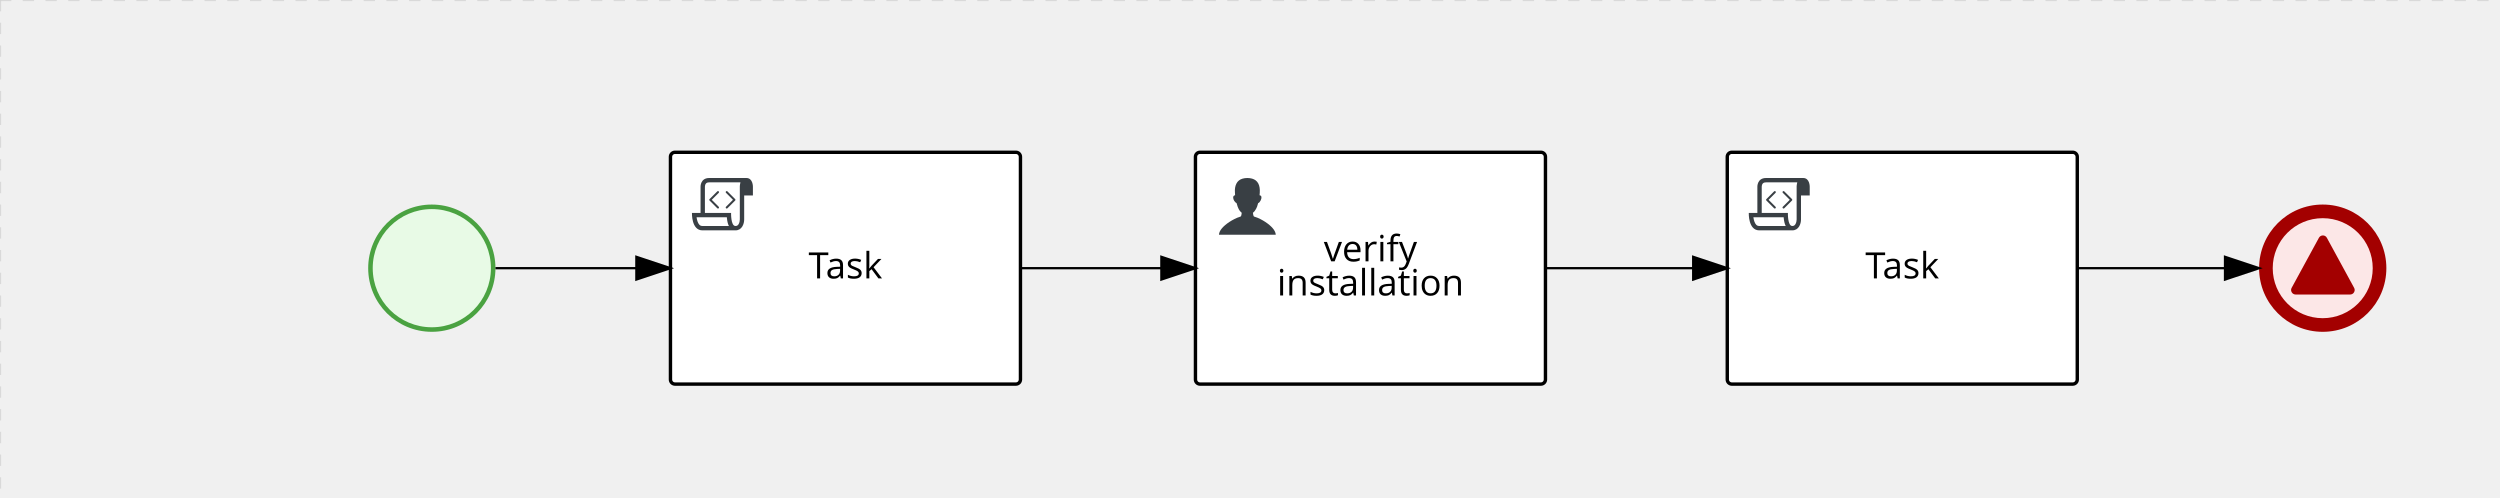
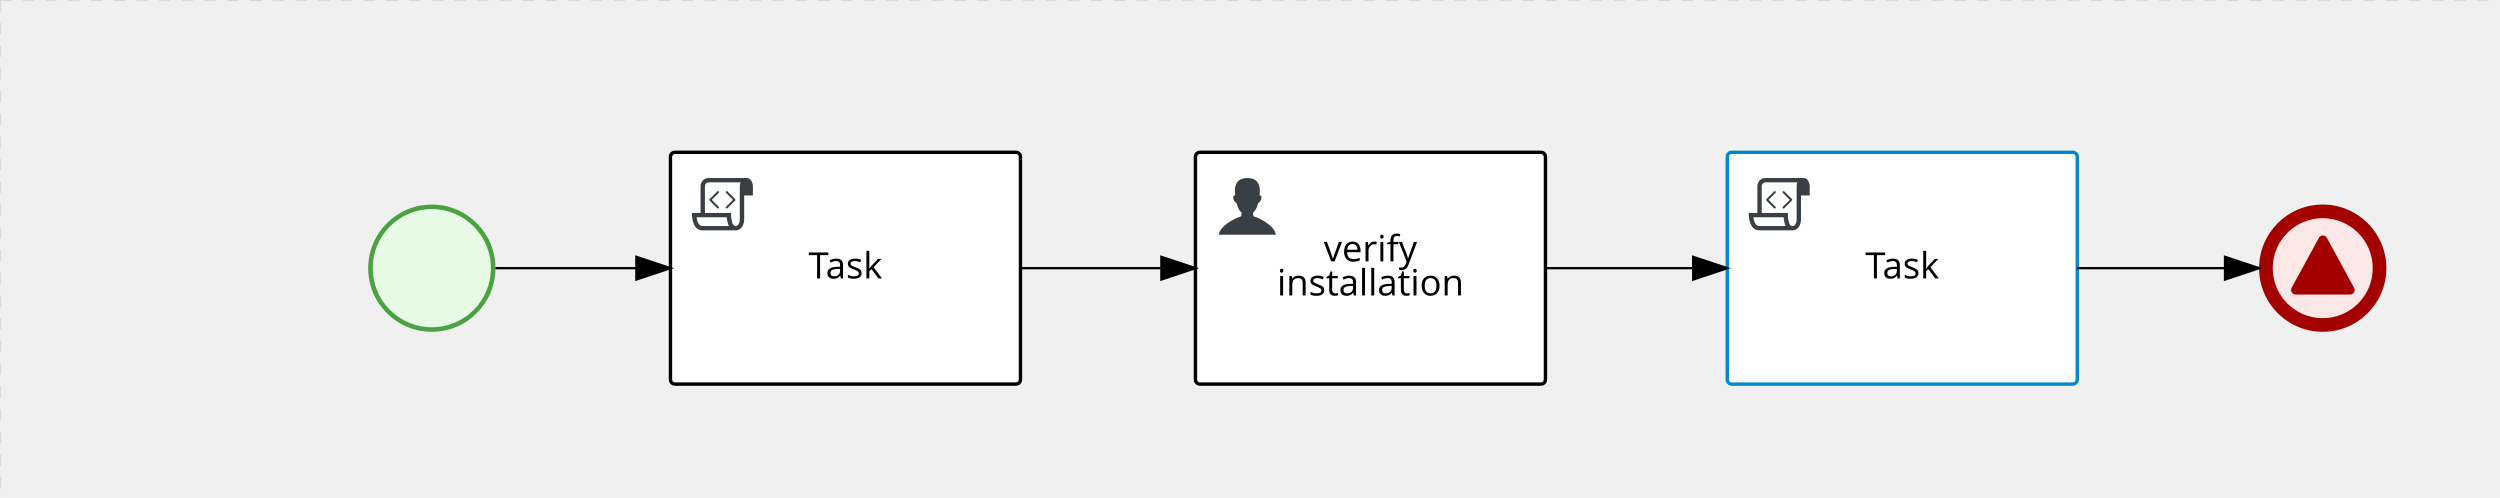
<svg xmlns="http://www.w3.org/2000/svg" version="1.1" width="1100" height="219" viewBox="0 0 1100 219">
  <defs />
  <g transform="matrix(1,0,0,1,0,0)">
    <g>
      <g>
        <g>
          <path fill="none" stroke="#d3d3d3" paint-order="fill stroke markers" d=" M 0 0 L 1200 0" stroke-miterlimit="10" stroke-opacity="0.8" stroke-dasharray="5" />
        </g>
        <g>
          <path fill="none" stroke="#d3d3d3" paint-order="fill stroke markers" d=" M 0 0 L 0 800" stroke-miterlimit="10" stroke-opacity="0.8" stroke-dasharray="5" />
        </g>
      </g>
+       <g id="_733D82BD-031D-49BA-8454-88343CD8F29A" bpmn2nodeid="_733D82BD-031D-49BA-8454-88343CD8F29A" transform="matrix(1,0,0,1,760,67)">
+         <g>
+           <path fill="none" stroke="none" />
+         </g>
+         <g transform="matrix(1,0,0,1,0,0)">
+           <path fill="#ffffff" stroke="none" id="_733D82BD-031D-49BA-8454-88343CD8F29A?shapeType=BACKGROUND" paint-order="stroke fill markers" d=" M 2 0 L 152 0 L 152 0 A 2 2 0 0 1 154 2 L 154 100 L 154 100 A 2 2 0 0 1 152 102 L 2 102 L 2 102 A 2 2 0 0 1 0 100 L 0 2 L 0 2 A 2 2 0 0 1 2 0 Z" />
+         </g>
+         <g transform="matrix(1,0,0,1,0,0)">
+           <path fill="none" stroke="rgb(0,136,206)" id="_733D82BD-031D-49BA-8454-88343CD8F29A?shapeType=BORDER&amp;renderType=STROKE" paint-order="fill stroke markers" d=" M 2 0 L 152 0 L 152 0 A 2 2 0 0 1 154 2 L 154 100 L 154 100 A 2 2 0 0 1 152 102 L 2 102 L 2 102 A 2 2 0 0 1 0 100 L 0 2 L 0 2 A 2 2 0 0 1 2 0 Z" stroke-miterlimit="10" stroke-width="1.5" stroke-dasharray="" />
+         </g>
+         <g>
+           <g transform="matrix(0.06,0,0,0.06,9.4,9.4)">
+             <g transform="matrix(1,0,0,1,0,0)">
+               <path fill="#393f44" stroke="none" id="_733D82BD-031D-49BA-8454-88343CD8F29Aundefined" paint-order="stroke fill markers" d=" M 0 0 M 197.3 130.2 C 194.4 127.3 189.6 127.3 186.7 130.2 L 130.2 186.7 C 127.3 189.6 127.3 194.4 130.2 197.3 L 186.7 253.8 C 188.1 255.3 190.1 256 192 256 C 193.9 256 195.9 255.3 197.3 253.7 C 200.2 250.8 200.2 246 197.3 243.1 L 146.2 192 L 197.3 140.8 C 200.2 137.9 200.2 133.1 197.3 130.2 Z" />
+             </g>
+             <g transform="matrix(1,0,0,1,0,0)">
+               <path fill="#393f44" stroke="none" id="_733D82BD-031D-49BA-8454-88343CD8F29Aundefined" paint-order="stroke fill markers" d=" M 0 0 M 261.3 130.2 C 258.4 127.3 253.6 127.3 250.7 130.2 C 247.8 133.1 247.8 137.9 250.7 140.8 L 301.8 191.9 L 250.7 243 C 247.8 245.9 247.8 250.7 250.7 253.6 C 252.1 255.3 254.1 256 256 256 C 257.9 256 259.9 255.3 261.3 253.8 L 317.8 197.3 C 320.7 194.4 320.7 189.6 317.8 186.7 L 261.3 130.2 Z" />
+             </g>
+             <g transform="matrix(1,0,0,1,0,0)">
+               <path fill="#393f44" stroke="none" id="_733D82BD-031D-49BA-8454-88343CD8F29Aundefined" paint-order="stroke fill markers" d=" M 0 0 M 400 32 C 400 32 152.8 32 128 32 C 62 32 64 96 64 96 L 64 288 L 1 288 C 1 288 -4 416 78 416 L 320 416 C 368 416 384 368 384 336 C 384 314.2 384 224.4 384 160 L 448 160 L 448 96 C 448 96 449 32 400 32 Z M 0 0 M 78 383.9 C 68.5 383.9 61.6 381.1 55.5 374.9 C 43.4 362.4 37.5 339.6 34.9 320 L 256.9 320 C 257.1 322.7 257.3 325.4 257.6 328.2 C 260 351.6 264.7 370.1 271.9 383.9 L 78 383.9 L 78 383.9 Z M 0 0 M 352 336 C 352 345.9 349.6 360.3 342.9 371 C 337.2 380.1 330.4 384 320 384 C 285 384 288 288 288 288 L 96 288 L 96 96 L 96 95.9 L 96 95.1 C 96 90.6 97.6 78.3 104.7 71.2 C 106.5 69.4 111.9 64 128 64 L 356.5 64 C 354.4 72.8 352.8 81.8 352.2 89.9 C 352.2 90.5 352.1 91.1 352.1 91.7 C 352.1 92 352.1 92.3 352.1 92.6 C 352 94.8 352 96 352 96 L 352 160 L 352 336 Z" />
+             </g>
+           </g>
+         </g>
+         <g transform="matrix(1,0,0,1,60.75,43.5)">
+           <text fill="#000000" stroke="none" font-family="Open Sans" font-size="12pt" font-style="normal" font-weight="normal" text-decoration="normal" x="16.25" y="12" text-anchor="middle" dominant-baseline="alphabetic">Task</text>
+         </g>
+       </g>
+       <g id="_89648304-CA71-41D7-B2F0-5BBBB371483B" bpmn2nodeid="_89648304-CA71-41D7-B2F0-5BBBB371483B" transform="matrix(1,0,0,1,295,67)">
+         <g>
+           <path fill="none" stroke="none" />
+         </g>
+         <g transform="matrix(1,0,0,1,0,0)">
+           <path fill="#ffffff" stroke="none" id="_89648304-CA71-41D7-B2F0-5BBBB371483B?shapeType=BACKGROUND" paint-order="stroke fill markers" d=" M 2 0 L 152 0 L 152 0 A 2 2 0 0 1 154 2 L 154 100 L 154 100 A 2 2 0 0 1 152 102 L 2 102 L 2 102 A 2 2 0 0 1 0 100 L 0 2 L 0 2 A 2 2 0 0 1 2 0 Z" />
+         </g>
+         <g transform="matrix(1,0,0,1,0,0)">
+           <path fill="none" stroke="#000000" id="_89648304-CA71-41D7-B2F0-5BBBB371483B?shapeType=BORDER&amp;renderType=STROKE" paint-order="fill stroke markers" d=" M 2 0 L 152 0 L 152 0 A 2 2 0 0 1 154 2 L 154 100 L 154 100 A 2 2 0 0 1 152 102 L 2 102 L 2 102 A 2 2 0 0 1 0 100 L 0 2 L 0 2 A 2 2 0 0 1 2 0 Z" stroke-miterlimit="10" stroke-width="1.5" stroke-dasharray="" />
+         </g>
+         <g>
+           <g transform="matrix(0.06,0,0,0.06,9.4,9.4)">
+             <g transform="matrix(1,0,0,1,0,0)">
+               <path fill="#393f44" stroke="none" id="_89648304-CA71-41D7-B2F0-5BBBB371483Bundefined" paint-order="stroke fill markers" d=" M 0 0 M 197.3 130.2 C 194.4 127.3 189.6 127.3 186.7 130.2 L 130.2 186.7 C 127.3 189.6 127.3 194.4 130.2 197.3 L 186.7 253.8 C 188.1 255.3 190.1 256 192 256 C 193.9 256 195.9 255.3 197.3 253.7 C 200.2 250.8 200.2 246 197.3 243.1 L 146.2 192 L 197.3 140.8 C 200.2 137.9 200.2 133.1 197.3 130.2 Z" />
+             </g>
+             <g transform="matrix(1,0,0,1,0,0)">
+               <path fill="#393f44" stroke="none" id="_89648304-CA71-41D7-B2F0-5BBBB371483Bundefined" paint-order="stroke fill markers" d=" M 0 0 M 261.3 130.2 C 258.4 127.3 253.6 127.3 250.7 130.2 C 247.8 133.1 247.8 137.9 250.7 140.8 L 301.8 191.9 L 250.7 243 C 247.8 245.9 247.8 250.7 250.7 253.6 C 252.1 255.3 254.1 256 256 256 C 257.9 256 259.9 255.3 261.3 253.8 L 317.8 197.3 C 320.7 194.4 320.7 189.6 317.8 186.7 L 261.3 130.2 Z" />
+             </g>
+             <g transform="matrix(1,0,0,1,0,0)">
+               <path fill="#393f44" stroke="none" id="_89648304-CA71-41D7-B2F0-5BBBB371483Bundefined" paint-order="stroke fill markers" d=" M 0 0 M 400 32 C 400 32 152.8 32 128 32 C 62 32 64 96 64 96 L 64 288 L 1 288 C 1 288 -4 416 78 416 L 320 416 C 368 416 384 368 384 336 C 384 314.2 384 224.4 384 160 L 448 160 L 448 96 C 448 96 449 32 400 32 Z M 0 0 M 78 383.9 C 68.5 383.9 61.6 381.1 55.5 374.9 C 43.4 362.4 37.5 339.6 34.9 320 L 256.9 320 C 257.1 322.7 257.3 325.4 257.6 328.2 C 260 351.6 264.7 370.1 271.9 383.9 L 78 383.9 L 78 383.9 Z M 0 0 M 352 336 C 352 345.9 349.6 360.3 342.9 371 C 337.2 380.1 330.4 384 320 384 C 285 384 288 288 288 288 L 96 288 L 96 96 L 96 95.9 L 96 95.1 C 96 90.6 97.6 78.3 104.7 71.2 C 106.5 69.4 111.9 64 128 64 L 356.5 64 C 354.4 72.8 352.8 81.8 352.2 89.9 C 352.2 90.5 352.1 91.1 352.1 91.7 C 352.1 92 352.1 92.3 352.1 92.6 C 352 94.8 352 96 352 96 L 352 160 L 352 336 Z" />
+             </g>
+           </g>
+         </g>
+         <g transform="matrix(1,0,0,1,60.75,43.5)">
+           <text fill="#000000" stroke="none" font-family="Open Sans" font-size="12pt" font-style="normal" font-weight="normal" text-decoration="normal" x="16.25" y="12" text-anchor="middle" dominant-baseline="alphabetic">Task</text>
+         </g>
+       </g>
+       <g id="_3FFAD159-DA43-4729-B3C8-81D63CF34ED3" bpmn2nodeid="_3FFAD159-DA43-4729-B3C8-81D63CF34ED3" transform="matrix(1,0,0,1,588,90)">
+         <g>
+           <path fill="none" stroke="none" />
+         </g>
+         <g transform="matrix(0.125,0,0,0.125,0,0)">
+           <g transform="matrix(1,0,0,1,0,0)">
+             <path fill="#fce7e7" stroke="none" id="_3FFAD159-DA43-4729-B3C8-81D63CF34ED3?shapeType=BACKGROUND" paint-order="stroke fill markers" d=" M 0 0 M 444 224 C 444 263.9 434.2 300.8 414.4 334.5 C 394.7 368.2 368 394.9 334.4 414.5 C 300.8 434.1 263.9 444 224 444 C 184.1 444 147.2 434.2 113.5 414.4 C 79.8 394.7 53.1 368 33.5 334.4 C 13.9 300.8 4 263.9 4 224 C 4 184.1 13.8 147.2 33.6 113.5 C 53.4 79.8 80.1 53.1 113.6 33.5 C 147.1 13.9 184.1 4 224 4 C 263.9 4 300.8 13.8 334.5 33.6 C 368.2 53.4 394.9 80.1 414.5 113.6 C 434.1 147.1 444 184.1 444 224 Z" />
+           </g>
+           <g>
+             <g transform="matrix(1,0,0,1,0,0)">
+               <g transform="matrix(1,0,0,1,0,0)">
+                 <path fill="rgb(255,0,0)" stroke="none" id="_3FFAD159-DA43-4729-B3C8-81D63CF34ED3?shapeType=BORDER&amp;renderType=FILL" paint-order="stroke fill markers" d=" M 0 0 M 224 0 C 100.3 0 0 100.3 0 224 C 0 347.7 100.3 448 224 448 C 347.7 448 448 347.7 448 224 C 448 100.3 347.7 0 224 0 Z M 0 0 M 224 400 C 126.8 400 48 321.2 48 224 C 48 126.8 126.8 48 224 48 C 321.2 48 400 126.8 400 224 C 400 321.2 321.2 400 224 400 Z" />
+               </g>
+             </g>
+           </g>
+         </g>
+         <g transform="matrix(1,0,0,1,28,61)" />
+       </g>
      <g id="_C02F95D7-3B13-4D14-BE3C-79D099B15D26" bpmn2nodeid="_C02F95D7-3B13-4D14-BE3C-79D099B15D26" transform="matrix(1,0,0,1,162,90)">
        <g>
          <path fill="none" stroke="none" />
        </g>
        <g transform="matrix(0.125,0,0,0.125,0,0)">
          <g transform="matrix(1,0,0,1,0,0)">
            <path fill="#e8fae6" stroke="none" id="_C02F95D7-3B13-4D14-BE3C-79D099B15D26?shapeType=BACKGROUND" paint-order="stroke fill markers" d=" M 0 0 M 444 224 C 444 263.9 434.2 300.8 414.4 334.5 C 394.7 368.2 368 394.9 334.4 414.5 C 300.8 434.1 263.9 444 224 444 C 184.1 444 147.2 434.2 113.5 414.4 C 79.8 394.7 53.1 368 33.5 334.4 C 13.9 300.8 4 263.9 4 224 C 4 184.1 13.8 147.2 33.6 113.5 C 53.4 79.8 80.1 53.1 113.6 33.5 C 147.1 13.9 184.1 4 224 4 C 263.9 4 300.8 13.8 334.5 33.6 C 368.2 53.4 394.9 80.1 414.5 113.6 C 434.1 147.1 444 184.1 444 224 Z" />
          </g>
          <g>
            <g transform="matrix(1,0,0,1,0,0)">
              <g transform="matrix(1,0,0,1,0,0)">
-                 <path fill="rgb(74,162,65)" stroke="none" id="_C02F95D7-3B13-4D14-BE3C-79D099B15D26?shapeType=BORDER&amp;renderType=FILL" paint-order="stroke fill markers" d=" M 0 0 M 224 0 C 100.3 0 0 100.3 0 224 C 0 347.7 100.3 448 224 448 C 347.7 448 448 347.7 448 224 C 448 100.3 347.7 0 224 0 Z M 0 0 M 224 432 C 109.1 432 16 338.9 16 224 C 16 109.1 109.1 16 224 16 C 338.9 16 432 109.1 432 224 C 432 338.9 338.9 432 224 432 Z" />
+                 <path fill="#4aa241" stroke="none" id="_C02F95D7-3B13-4D14-BE3C-79D099B15D26?shapeType=BORDER&amp;renderType=FILL" paint-order="stroke fill markers" d=" M 0 0 M 224 0 C 100.3 0 0 100.3 0 224 C 0 347.7 100.3 448 224 448 C 347.7 448 448 347.7 448 224 C 448 100.3 347.7 0 224 0 Z M 0 0 M 224 432 C 109.1 432 16 338.9 16 224 C 16 109.1 109.1 16 224 16 C 338.9 16 432 109.1 432 224 C 432 338.9 338.9 432 224 432 Z" />
              </g>
            </g>
          </g>
        </g>
        <g transform="matrix(1,0,0,1,28,61)" />
      </g>
-       <g transform="matrix(1,0,0,1,162,90)" />
-       <g id="_89648304-CA71-41D7-B2F0-5BBBB371483B" bpmn2nodeid="_89648304-CA71-41D7-B2F0-5BBBB371483B" transform="matrix(1,0,0,1,295,67)">
-         <g>
-           <path fill="none" stroke="none" />
-         </g>
-         <g transform="matrix(1,0,0,1,0,0)">
-           <path fill="#ffffff" stroke="none" id="_89648304-CA71-41D7-B2F0-5BBBB371483B?shapeType=BACKGROUND" paint-order="stroke fill markers" d=" M 2 0 L 152 0 L 152 0 A 2 2 0 0 1 154 2 L 154 100 L 154 100 A 2 2 0 0 1 152 102 L 2 102 L 2 102 A 2 2 0 0 1 0 100 L 0 2 L 0 2 A 2 2 0 0 1 2 0 Z" />
-         </g>
-         <g transform="matrix(1,0,0,1,0,0)">
-           <path fill="none" stroke="rgb(0,0,0)" id="_89648304-CA71-41D7-B2F0-5BBBB371483B?shapeType=BORDER&amp;renderType=STROKE" paint-order="fill stroke markers" d=" M 2 0 L 152 0 L 152 0 A 2 2 0 0 1 154 2 L 154 100 L 154 100 A 2 2 0 0 1 152 102 L 2 102 L 2 102 A 2 2 0 0 1 0 100 L 0 2 L 0 2 A 2 2 0 0 1 2 0 Z" stroke-miterlimit="10" stroke-width="1.5" stroke-dasharray="" />
-         </g>
-         <g>
-           <g transform="matrix(0.06,0,0,0.06,9.4,9.4)">
-             <g transform="matrix(1,0,0,1,0,0)">
-               <path fill="#393f44" stroke="none" id="_89648304-CA71-41D7-B2F0-5BBBB371483Bundefined" paint-order="stroke fill markers" d=" M 0 0 M 197.3 130.2 C 194.4 127.3 189.6 127.3 186.7 130.2 L 130.2 186.7 C 127.3 189.6 127.3 194.4 130.2 197.3 L 186.7 253.8 C 188.1 255.3 190.1 256 192 256 C 193.9 256 195.9 255.3 197.3 253.7 C 200.2 250.8 200.2 246 197.3 243.1 L 146.2 192 L 197.3 140.8 C 200.2 137.9 200.2 133.1 197.3 130.2 Z" />
-             </g>
-             <g transform="matrix(1,0,0,1,0,0)">
-               <path fill="#393f44" stroke="none" id="_89648304-CA71-41D7-B2F0-5BBBB371483Bundefined" paint-order="stroke fill markers" d=" M 0 0 M 261.3 130.2 C 258.4 127.3 253.6 127.3 250.7 130.2 C 247.8 133.1 247.8 137.9 250.7 140.8 L 301.8 191.9 L 250.7 243 C 247.8 245.9 247.8 250.7 250.7 253.6 C 252.1 255.3 254.1 256 256 256 C 257.9 256 259.9 255.3 261.3 253.8 L 317.8 197.3 C 320.7 194.4 320.7 189.6 317.8 186.7 L 261.3 130.2 Z" />
-             </g>
-             <g transform="matrix(1,0,0,1,0,0)">
-               <path fill="#393f44" stroke="none" id="_89648304-CA71-41D7-B2F0-5BBBB371483Bundefined" paint-order="stroke fill markers" d=" M 0 0 M 400 32 C 400 32 152.8 32 128 32 C 62 32 64 96 64 96 L 64 288 L 1 288 C 1 288 -4 416 78 416 L 320 416 C 368 416 384 368 384 336 C 384 314.2 384 224.4 384 160 L 448 160 L 448 96 C 448 96 449 32 400 32 Z M 0 0 M 78 383.9 C 68.5 383.9 61.6 381.1 55.5 374.9 C 43.4 362.4 37.5 339.6 34.9 320 L 256.9 320 C 257.1 322.7 257.3 325.4 257.6 328.2 C 260 351.6 264.7 370.1 271.9 383.9 L 78 383.9 L 78 383.9 Z M 0 0 M 352 336 C 352 345.9 349.6 360.3 342.9 371 C 337.2 380.1 330.4 384 320 384 C 285 384 288 288 288 288 L 96 288 L 96 96 L 96 95.9 L 96 95.1 C 96 90.6 97.6 78.3 104.7 71.2 C 106.5 69.4 111.9 64 128 64 L 356.5 64 C 354.4 72.8 352.8 81.8 352.2 89.9 C 352.2 90.5 352.1 91.1 352.1 91.7 C 352.1 92 352.1 92.3 352.1 92.6 C 352 94.8 352 96 352 96 L 352 160 L 352 336 Z" />
-             </g>
-           </g>
-         </g>
-         <g transform="matrix(1,0,0,1,60.75,43.5)">
-           <text fill="#000000" stroke="none" font-family="Open Sans" font-size="12pt" font-style="normal" font-weight="normal" text-decoration="normal" x="16.25" y="12" text-anchor="middle" dominant-baseline="alphabetic">Task</text>
-         </g>
-       </g>
-       <g id="_A2D5EFF4-2002-4746-9250-A83807286AB1" bpmn2nodeid="_A2D5EFF4-2002-4746-9250-A83807286AB1">
-         <g>
-           <path fill="none" stroke="#000000" paint-order="fill stroke markers" d=" M 218 118 L 280 118" stroke-miterlimit="10" stroke-dasharray="" />
-         </g>
-         <g transform="matrix(1,0,0,1,218,118)" />
-         <g transform="matrix(6.123233995736766e-17,1,-1,6.123233995736766e-17,295,113)">
-           <path fill="#000000" stroke="#000000" paint-order="fill stroke markers" d=" M 10 15 L 0 15 L 5 0 Z" stroke-miterlimit="10" stroke-dasharray="" />
-         </g>
-         <g transform="matrix(1,0,0,1,218,108)" />
-       </g>
-       <g transform="matrix(1,0,0,1,295,67)" />
-       <g id="_3FFAD159-DA43-4729-B3C8-81D63CF34ED3" bpmn2nodeid="_3FFAD159-DA43-4729-B3C8-81D63CF34ED3" transform="matrix(1,0,0,1,588,90)">
-         <g>
-           <path fill="none" stroke="none" />
-         </g>
-         <g transform="matrix(0.125,0,0,0.125,0,0)">
-           <g transform="matrix(1,0,0,1,0,0)">
-             <path fill="#fce7e7" stroke="none" id="_3FFAD159-DA43-4729-B3C8-81D63CF34ED3?shapeType=BACKGROUND" paint-order="stroke fill markers" d=" M 0 0 M 444 224 C 444 263.9 434.2 300.8 414.4 334.5 C 394.7 368.2 368 394.9 334.4 414.5 C 300.8 434.1 263.9 444 224 444 C 184.1 444 147.2 434.2 113.5 414.4 C 79.8 394.7 53.1 368 33.5 334.4 C 13.9 300.8 4 263.9 4 224 C 4 184.1 13.8 147.2 33.6 113.5 C 53.4 79.8 80.1 53.1 113.6 33.5 C 147.1 13.9 184.1 4 224 4 C 263.9 4 300.8 13.8 334.5 33.6 C 368.2 53.4 394.9 80.1 414.5 113.6 C 434.1 147.1 444 184.1 444 224 Z" />
-           </g>
-           <g>
-             <g transform="matrix(1,0,0,1,0,0)">
-               <g transform="matrix(1,0,0,1,0,0)">
-                 <path fill="rgb(255,0,0)" stroke="none" id="_3FFAD159-DA43-4729-B3C8-81D63CF34ED3?shapeType=BORDER&amp;renderType=FILL" paint-order="stroke fill markers" d=" M 0 0 M 224 0 C 100.3 0 0 100.3 0 224 C 0 347.7 100.3 448 224 448 C 347.7 448 448 347.7 448 224 C 448 100.3 347.7 0 224 0 Z M 0 0 M 224 400 C 126.8 400 48 321.2 48 224 C 48 126.8 126.8 48 224 48 C 321.2 48 400 126.8 400 224 C 400 321.2 321.2 400 224 400 Z" />
-               </g>
-             </g>
-           </g>
-         </g>
-         <g transform="matrix(1,0,0,1,28,61)" />
-       </g>
-       <g transform="matrix(1,0,0,1,588,90)" />
      <g id="_35B3F656-324A-4CC8-B4A5-04A125E39738" bpmn2nodeid="_35B3F656-324A-4CC8-B4A5-04A125E39738" transform="matrix(1,0,0,1,526,67)">
        <g>
          <path fill="none" stroke="none" />
        </g>
        <g transform="matrix(1,0,0,1,0,0)">
          <path fill="#ffffff" stroke="none" id="_35B3F656-324A-4CC8-B4A5-04A125E39738?shapeType=BACKGROUND" paint-order="stroke fill markers" d=" M 2 0 L 152 0 L 152 0 A 2 2 0 0 1 154 2 L 154 100 L 154 100 A 2 2 0 0 1 152 102 L 2 102 L 2 102 A 2 2 0 0 1 0 100 L 0 2 L 0 2 A 2 2 0 0 1 2 0 Z" />
        </g>
        <g transform="matrix(1,0,0,1,0,0)">
          <path fill="none" stroke="rgb(0,0,0)" id="_35B3F656-324A-4CC8-B4A5-04A125E39738?shapeType=BORDER&amp;renderType=STROKE" paint-order="fill stroke markers" d=" M 2 0 L 152 0 L 152 0 A 2 2 0 0 1 154 2 L 154 100 L 154 100 A 2 2 0 0 1 152 102 L 2 102 L 2 102 A 2 2 0 0 1 0 100 L 0 2 L 0 2 A 2 2 0 0 1 2 0 Z" stroke-miterlimit="10" stroke-width="1.5" stroke-dasharray="" />
        </g>
        <g>
          <g transform="matrix(0.06,0,0,0.06,9.4,9.4)">
            <g transform="matrix(1,0,0,1,0,0)">
              <path fill="#393f44" stroke="none" id="_35B3F656-324A-4CC8-B4A5-04A125E39738undefined" paint-order="stroke fill markers" d=" M 0 0 M 16 445.21 C 16 440.869 18.784 431.129 22.001 424.217 C 35.768 394.64 77.283 359.28 129 333.084 C 144.516 325.224 157.347 319.964 167.807 317.174 C 171.932 316.074 175.729 314.414 176.525 313.363 C 178.894 310.234 180.914 302.908 181.727 294.5 L 182.5 286.5 L 178.507 283.455 C 166.303 274.146 154.284 251.678 148.04 226.5 C 145.611 216.707 145.056 215.462 142.984 215.158 C 141.703 214.97 138.083 212.243 134.939 209.099 C 123.233 197.393 116.891 177.376 121.44 166.49 C 123.002 162.751 128.155 159.01 131.75 159.004 C 134.448 159 134.471 158.603 132.914 138.788 C 130.927 113.496 134.279 92.265 143.132 74.076 C 152.232 55.38 167.569 42.882 189.049 36.66 C 210.203 30.532 237.797 30.532 258.951 36.66 C 300.042 48.563 318.958 83.806 314.955 141 C 314.32 150.075 313.624 157.788 313.409 158.14 C 313.194 158.493 314.575 159.073 316.479 159.43 C 328.929 161.766 330.986 177.018 321.496 196.621 C 316.903 206.109 309.357 214.508 304.817 215.185 C 303.023 215.453 302.293 217.146 299.943 226.5 C 296.659 239.567 294.474 245.305 287.948 257.995 C 282.491 268.606 273.035 281.109 268.108 284.229 L 264.871 286.278 L 265.518 292.889 C 266.345 301.33 268.639 309.871 270.877 312.837 C 272.067 314.415 275.002 315.79 280.063 317.139 C 291.069 320.075 303.617 325.274 321 334.102 C 369.815 358.891 410.848 393.758 425.032 422.5 C 429.07 430.682 432 440.232 432 445.21 L 432 448 L 224 448 L 16 448 L 16 445.21 Z" />
            </g>
          </g>
        </g>
        <g transform="matrix(1,0,0,1,4.04,13.68)">
          <g transform="matrix(0.04,0,0,0.04,63.36,69.12)">
            <g transform="matrix(1,0,0,1,0,0)">
              <path fill="none" stroke="none" />
            </g>
            <g transform="matrix(1,0,0,1,0,0)">
              <path fill="none" stroke="none" />
            </g>
          </g>
        </g>
        <g transform="matrix(1,0,0,1,35.89062,36)">
          <text fill="#000000" stroke="none" font-family="Open Sans" font-size="12pt" font-style="normal" font-weight="normal" text-decoration="normal" x="41.109" y="12" text-anchor="middle" dominant-baseline="alphabetic">    verify      </text>
          <text fill="#000000" stroke="none" font-family="Open Sans" font-size="12pt" font-style="normal" font-weight="normal" text-decoration="normal" x="41.109" y="27" text-anchor="middle" dominant-baseline="alphabetic">installation</text>
        </g>
      </g>
-       <g id="_496A2689-4BB0-4662-BB79-CE59A47063C2" bpmn2nodeid="_496A2689-4BB0-4662-BB79-CE59A47063C2">
-         <g>
-           <path fill="none" stroke="#000000" paint-order="fill stroke markers" d=" M 449 118 L 511 118" stroke-miterlimit="10" stroke-dasharray="" />
-         </g>
-         <g transform="matrix(1,0,0,1,449,118)" />
-         <g transform="matrix(6.123233995736766e-17,1,-1,6.123233995736766e-17,526,113)">
-           <path fill="#000000" stroke="#000000" paint-order="fill stroke markers" d=" M 10 15 L 0 15 L 5 0 Z" stroke-miterlimit="10" stroke-dasharray="" />
-         </g>
-         <g transform="matrix(1,0,0,1,449,108)" />
-       </g>
-       <g transform="matrix(1,0,0,1,526,67)" />
      <g id="_F42D318F-D660-4350-8B79-06AA3E48B3A3" bpmn2nodeid="_F42D318F-D660-4350-8B79-06AA3E48B3A3" transform="matrix(1,0,0,1,994,90)">
        <g>
          <path fill="none" stroke="none" />
        </g>
        <g transform="matrix(0.125,0,0,0.125,0,0)">
          <g transform="matrix(1,0,0,1,0,0)">
            <path fill="#fce7e7" stroke="none" id="_F42D318F-D660-4350-8B79-06AA3E48B3A3?shapeType=BACKGROUND" paint-order="stroke fill markers" d=" M 0 0 M 444 224 C 444 263.9 434.2 300.8 414.4 334.5 C 394.7 368.2 368 394.9 334.4 414.5 C 300.8 434.1 263.9 444 224 444 C 184.1 444 147.2 434.2 113.5 414.4 C 79.8 394.7 53.1 368 33.5 334.4 C 13.9 300.8 4 263.9 4 224 C 4 184.1 13.8 147.2 33.6 113.5 C 53.4 79.8 80.1 53.1 113.6 33.5 C 147.1 13.9 184.1 4 224 4 C 263.9 4 300.8 13.8 334.5 33.6 C 368.2 53.4 394.9 80.1 414.5 113.6 C 434.1 147.1 444 184.1 444 224 Z" />
          </g>
          <g>
            <g transform="matrix(1,0,0,1,0,0)">
              <g transform="matrix(1,0,0,1,0,0)">
-                 <path fill="rgb(163,0,0)" stroke="none" id="_F42D318F-D660-4350-8B79-06AA3E48B3A3?shapeType=BORDER&amp;renderType=FILL" paint-order="stroke fill markers" d=" M 0 0 M 224 0 C 100.3 0 0 100.3 0 224 C 0 347.7 100.3 448 224 448 C 347.7 448 448 347.7 448 224 C 448 100.3 347.7 0 224 0 Z M 0 0 M 224 400 C 126.8 400 48 321.2 48 224 C 48 126.8 126.8 48 224 48 C 321.2 48 400 126.8 400 224 C 400 321.2 321.2 400 224 400 Z" />
+                 <path fill="#a30000" stroke="none" id="_F42D318F-D660-4350-8B79-06AA3E48B3A3?shapeType=BORDER&amp;renderType=FILL" paint-order="stroke fill markers" d=" M 0 0 M 224 0 C 100.3 0 0 100.3 0 224 C 0 347.7 100.3 448 224 448 C 347.7 448 448 347.7 448 224 C 448 100.3 347.7 0 224 0 Z M 0 0 M 224 400 C 126.8 400 48 321.2 48 224 C 48 126.8 126.8 48 224 48 C 321.2 48 400 126.8 400 224 C 400 321.2 321.2 400 224 400 Z" />
              </g>
            </g>
          </g>
          <g>
            <g transform="matrix(1,0,0,1,0,0)">
              <g transform="matrix(1,0,0,1,0,0)">
                <path fill="#a30000" stroke="none" id="_F42D318F-D660-4350-8B79-06AA3E48B3A3undefined" paint-order="stroke fill markers" d=" M 0 0 M 224.6 108.7 C 221.7 108.7 219 109.5 216.5 110.9 C 214 112.3 212.1 114.5 210.6 117 L 114.7 293 C 111.8 298.2 111.9 303.5 114.9 308.8 C 116.3 311.2 118.2 313.2 120.7 314.6 C 123.1 316 125.8 316.7 128.7 316.7 L 320.5 316.7 C 323.4 316.7 325.9 316 328.4 314.6 C 330.9 313.2 332.8 311.3 334.2 308.8 C 337.3 303.6 337.3 298.3 334.4 293 L 238.5 117 C 237.1 114.4 235.2 112.4 232.7 110.9 C 230.2 109.4 227.5 108.7 224.6 108.7 L 224.6 108.7 Z" />
              </g>
            </g>
          </g>
        </g>
        <g transform="matrix(1,0,0,1,28,61)" />
      </g>
-       <g transform="matrix(1,0,0,1,994,90)" />
-       <g id="_733D82BD-031D-49BA-8454-88343CD8F29A" bpmn2nodeid="_733D82BD-031D-49BA-8454-88343CD8F29A" transform="matrix(1,0,0,1,760,67)">
-         <g>
-           <path fill="none" stroke="none" />
-         </g>
-         <g transform="matrix(1,0,0,1,0,0)">
-           <path fill="#ffffff" stroke="none" id="_733D82BD-031D-49BA-8454-88343CD8F29A?shapeType=BACKGROUND" paint-order="stroke fill markers" d=" M 2 0 L 152 0 L 152 0 A 2 2 0 0 1 154 2 L 154 100 L 154 100 A 2 2 0 0 1 152 102 L 2 102 L 2 102 A 2 2 0 0 1 0 100 L 0 2 L 0 2 A 2 2 0 0 1 2 0 Z" />
-         </g>
-         <g transform="matrix(1,0,0,1,0,0)">
-           <path fill="none" stroke="rgb(0,0,0)" id="_733D82BD-031D-49BA-8454-88343CD8F29A?shapeType=BORDER&amp;renderType=STROKE" paint-order="fill stroke markers" d=" M 2 0 L 152 0 L 152 0 A 2 2 0 0 1 154 2 L 154 100 L 154 100 A 2 2 0 0 1 152 102 L 2 102 L 2 102 A 2 2 0 0 1 0 100 L 0 2 L 0 2 A 2 2 0 0 1 2 0 Z" stroke-miterlimit="10" stroke-width="1.5" stroke-dasharray="" />
-         </g>
-         <g>
-           <g transform="matrix(0.06,0,0,0.06,9.4,9.4)">
-             <g transform="matrix(1,0,0,1,0,0)">
-               <path fill="#393f44" stroke="none" id="_733D82BD-031D-49BA-8454-88343CD8F29Aundefined" paint-order="stroke fill markers" d=" M 0 0 M 197.3 130.2 C 194.4 127.3 189.6 127.3 186.7 130.2 L 130.2 186.7 C 127.3 189.6 127.3 194.4 130.2 197.3 L 186.7 253.8 C 188.1 255.3 190.1 256 192 256 C 193.9 256 195.9 255.3 197.3 253.7 C 200.2 250.8 200.2 246 197.3 243.1 L 146.2 192 L 197.3 140.8 C 200.2 137.9 200.2 133.1 197.3 130.2 Z" />
-             </g>
-             <g transform="matrix(1,0,0,1,0,0)">
-               <path fill="#393f44" stroke="none" id="_733D82BD-031D-49BA-8454-88343CD8F29Aundefined" paint-order="stroke fill markers" d=" M 0 0 M 261.3 130.2 C 258.4 127.3 253.6 127.3 250.7 130.2 C 247.8 133.1 247.8 137.9 250.7 140.8 L 301.8 191.9 L 250.7 243 C 247.8 245.9 247.8 250.7 250.7 253.6 C 252.1 255.3 254.1 256 256 256 C 257.9 256 259.9 255.3 261.3 253.8 L 317.8 197.3 C 320.7 194.4 320.7 189.6 317.8 186.7 L 261.3 130.2 Z" />
-             </g>
-             <g transform="matrix(1,0,0,1,0,0)">
-               <path fill="#393f44" stroke="none" id="_733D82BD-031D-49BA-8454-88343CD8F29Aundefined" paint-order="stroke fill markers" d=" M 0 0 M 400 32 C 400 32 152.8 32 128 32 C 62 32 64 96 64 96 L 64 288 L 1 288 C 1 288 -4 416 78 416 L 320 416 C 368 416 384 368 384 336 C 384 314.2 384 224.4 384 160 L 448 160 L 448 96 C 448 96 449 32 400 32 Z M 0 0 M 78 383.9 C 68.5 383.9 61.6 381.1 55.5 374.9 C 43.4 362.4 37.5 339.6 34.9 320 L 256.9 320 C 257.1 322.7 257.3 325.4 257.6 328.2 C 260 351.6 264.7 370.1 271.9 383.9 L 78 383.9 L 78 383.9 Z M 0 0 M 352 336 C 352 345.9 349.6 360.3 342.9 371 C 337.2 380.1 330.4 384 320 384 C 285 384 288 288 288 288 L 96 288 L 96 96 L 96 95.9 L 96 95.1 C 96 90.6 97.6 78.3 104.7 71.2 C 106.5 69.4 111.9 64 128 64 L 356.5 64 C 354.4 72.8 352.8 81.8 352.2 89.9 C 352.2 90.5 352.1 91.1 352.1 91.7 C 352.1 92 352.1 92.3 352.1 92.6 C 352 94.8 352 96 352 96 L 352 160 L 352 336 Z" />
-             </g>
-           </g>
-         </g>
-         <g transform="matrix(1,0,0,1,60.75,43.5)">
-           <text fill="#000000" stroke="none" font-family="Open Sans" font-size="12pt" font-style="normal" font-weight="normal" text-decoration="normal" x="16.25" y="12" text-anchor="middle" dominant-baseline="alphabetic">Task</text>
-         </g>
+       <g id="_A2D5EFF4-2002-4746-9250-A83807286AB1" bpmn2nodeid="_A2D5EFF4-2002-4746-9250-A83807286AB1">
+         <g>
+           <path fill="none" stroke="#000000" paint-order="fill stroke markers" d=" M 218 118 L 280 118" stroke-miterlimit="10" stroke-dasharray="" />
+         </g>
+         <g transform="matrix(1,0,0,1,218,118)" />
+         <g transform="matrix(6.123233995736766e-17,1,-1,6.123233995736766e-17,295,113)">
+           <path fill="#000000" stroke="#000000" paint-order="fill stroke markers" d=" M 10 15 L 0 15 L 5 0 Z" stroke-miterlimit="10" stroke-dasharray="" />
+         </g>
+         <g transform="matrix(1,0,0,1,218,108)" />
+       </g>
+       <g id="_496A2689-4BB0-4662-BB79-CE59A47063C2" bpmn2nodeid="_496A2689-4BB0-4662-BB79-CE59A47063C2">
+         <g>
+           <path fill="none" stroke="#000000" paint-order="fill stroke markers" d=" M 449 118 L 511 118" stroke-miterlimit="10" stroke-dasharray="" />
+         </g>
+         <g transform="matrix(1,0,0,1,449,118)" />
+         <g transform="matrix(6.123233995736766e-17,1,-1,6.123233995736766e-17,526,113)">
+           <path fill="#000000" stroke="#000000" paint-order="fill stroke markers" d=" M 10 15 L 0 15 L 5 0 Z" stroke-miterlimit="10" stroke-dasharray="" />
+         </g>
+         <g transform="matrix(1,0,0,1,449,108)" />
      </g>
      <g id="_13FB8373-CFA9-416D-8D35-039FD46C62AB" bpmn2nodeid="_13FB8373-CFA9-416D-8D35-039FD46C62AB">
        <g>
          <path fill="none" stroke="#000000" paint-order="fill stroke markers" d=" M 680 118 L 745 118" stroke-miterlimit="10" stroke-dasharray="" />
        </g>
        <g transform="matrix(1,0,0,1,680,118)" />
        <g transform="matrix(6.123233995736766e-17,1,-1,6.123233995736766e-17,760,113)">
          <path fill="#000000" stroke="#000000" paint-order="fill stroke markers" d=" M 10 15 L 0 15 L 5 0 Z" stroke-miterlimit="10" stroke-dasharray="" />
        </g>
        <g transform="matrix(1,0,0,1,680,108)" />
      </g>
      <g id="_20E5087A-CF65-450F-99CC-EF53B4665704" bpmn2nodeid="_20E5087A-CF65-450F-99CC-EF53B4665704">
        <g>
          <path fill="none" stroke="#000000" paint-order="fill stroke markers" d=" M 914 118 L 979 118" stroke-miterlimit="10" stroke-dasharray="" />
        </g>
        <g transform="matrix(1,0,0,1,914,118)" />
        <g transform="matrix(6.123233995736766e-17,1,-1,6.123233995736766e-17,994,113)">
          <path fill="#000000" stroke="#000000" paint-order="fill stroke markers" d=" M 10 15 L 0 15 L 5 0 Z" stroke-miterlimit="10" stroke-dasharray="" />
        </g>
        <g transform="matrix(1,0,0,1,914,108)" />
      </g>
+       <g transform="matrix(1,0,0,1,295,67)" />
+       <g transform="matrix(1,0,0,1,588,90)" />
+       <g transform="matrix(1,0,0,1,162,90)" />
+       <g transform="matrix(1,0,0,1,526,67)" />
+       <g transform="matrix(1,0,0,1,994,90)" />
      <g transform="matrix(1,0,0,1,760,67)" />
    </g>
  </g>
</svg>
